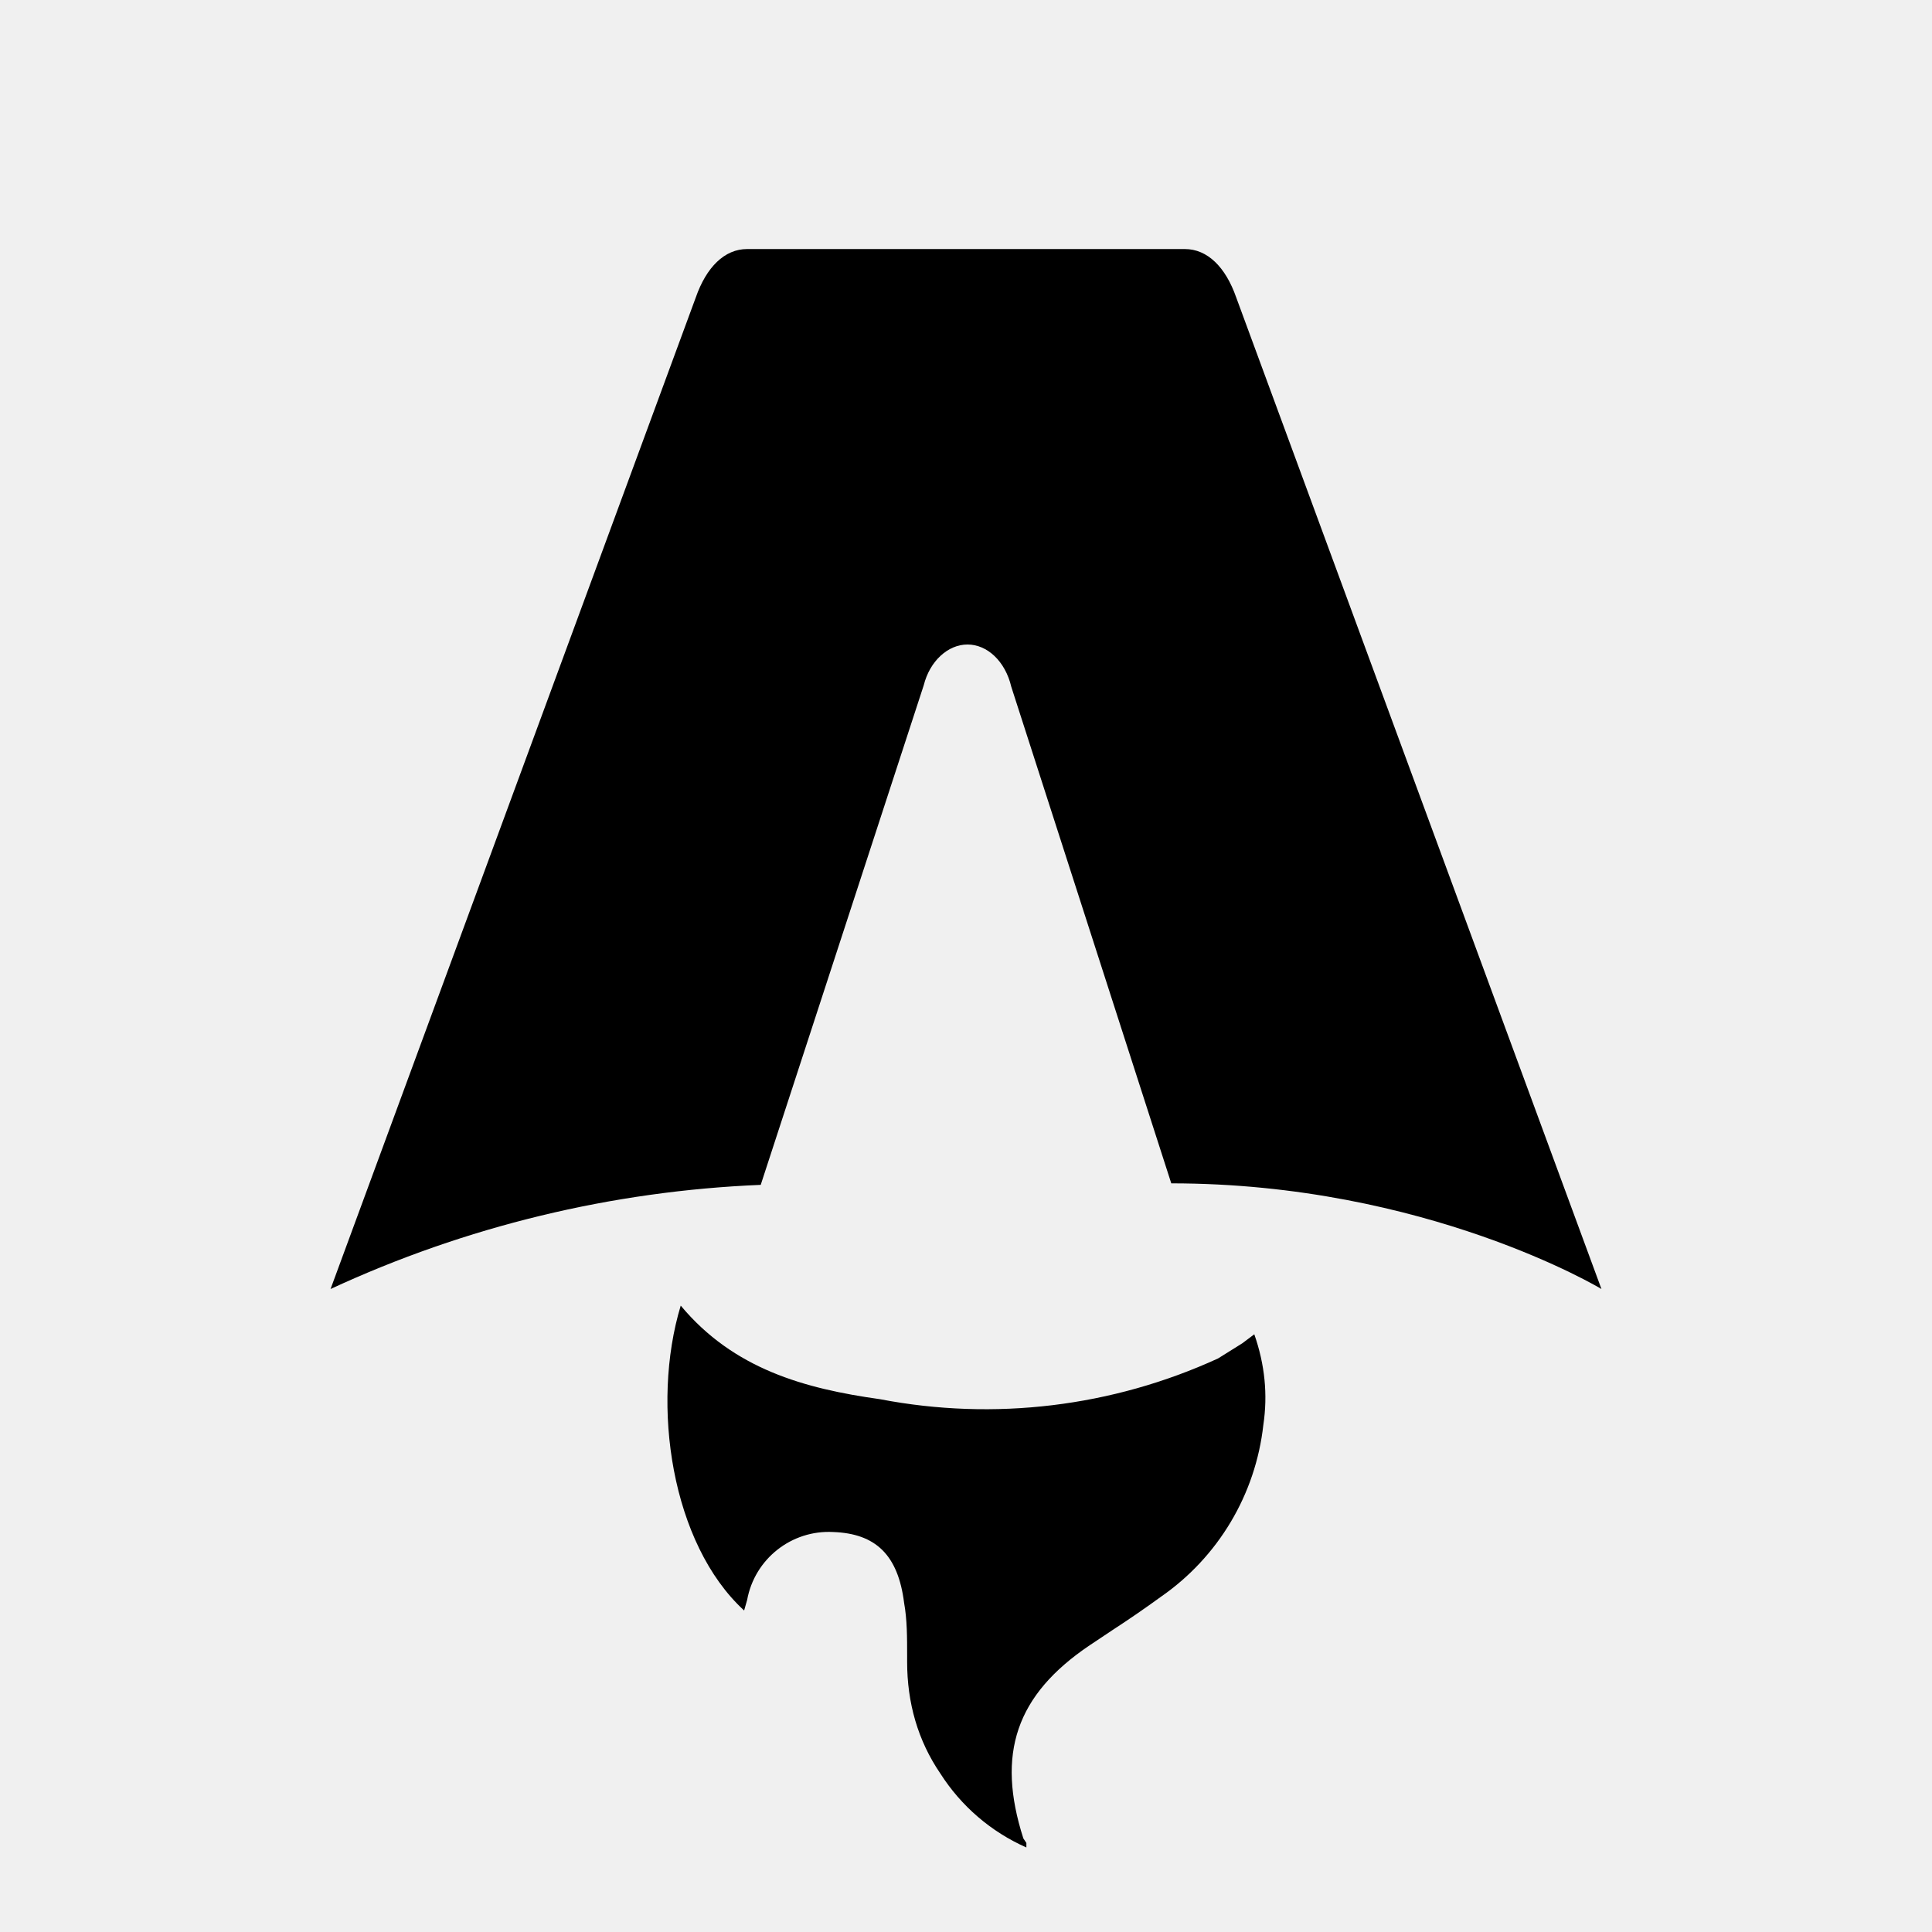
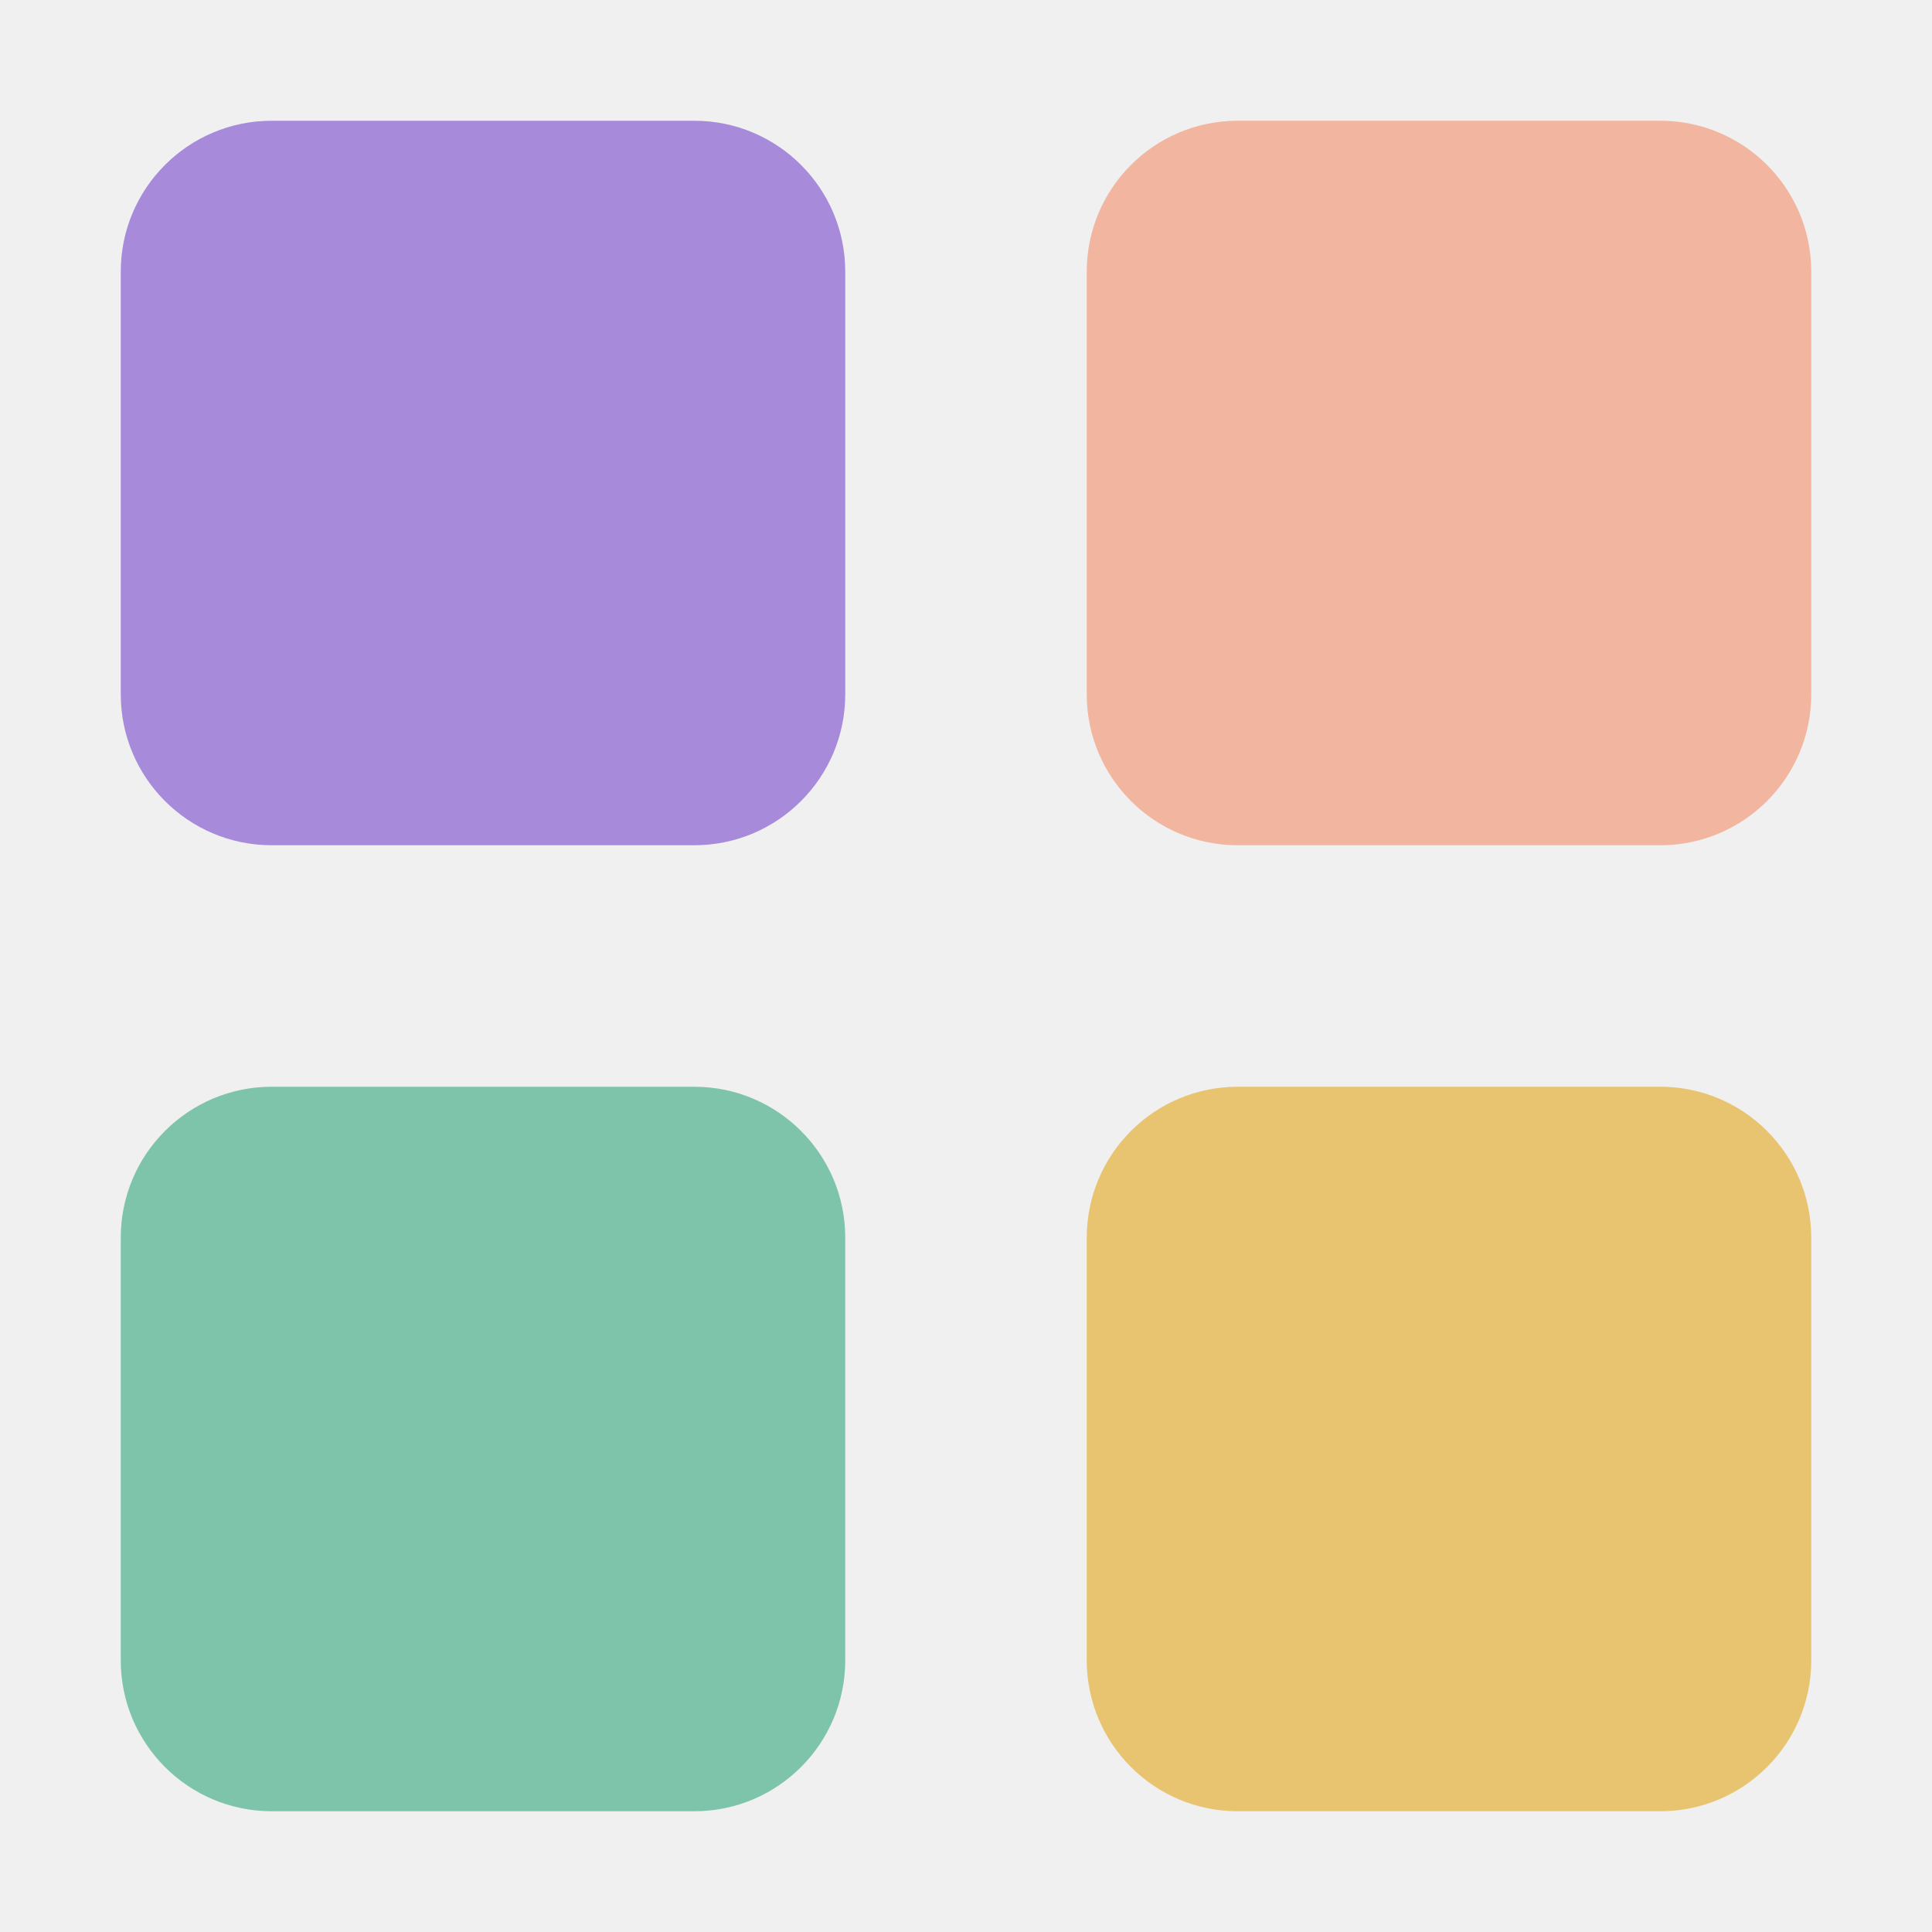
- <svg xmlns="http://www.w3.org/2000/svg" fill="none" viewBox="0 0 128 128">
-   <path d="M50.4 78.5a75.1 75.1 0 0 0-28.5 6.9l24.2-65.7c.7-2 1.9-3.2 3.4-3.2h29c1.5 0 2.7 1.2 3.4 3.2l24.2 65.7s-11.6-7-28.5-7L67 45.5c-.4-1.7-1.6-2.8-2.9-2.8-1.3 0-2.5 1.1-2.9 2.7L50.4 78.5Zm-1.1 28.2Zm-4.2-20.2c-2 6.6-.6 15.8 4.2 20.2a17.5 17.5 0 0 1 .2-.7 5.5 5.5 0 0 1 5.7-4.5c2.8.1 4.3 1.5 4.7 4.7.2 1.1.2 2.3.2 3.5v.4c0 2.7.7 5.2 2.2 7.4a13 13 0 0 0 5.7 4.9v-.3l-.2-.3c-1.8-5.6-.5-9.5 4.4-12.8l1.5-1a73 73 0 0 0 3.2-2.2 16 16 0 0 0 6.8-11.4c.3-2 .1-4-.6-6l-.8.6-1.6 1a37 37 0 0 1-22.4 2.7c-5-.7-9.7-2-13.2-6.2Z" />
-   <style>
-         path { fill: #000; }
-         @media (prefers-color-scheme: dark) {
-             path { fill: #FFF; }
-         }
-     </style>
+ <svg xmlns="http://www.w3.org/2000/svg" viewBox="0 0 32 32">
+   <rect x="2" y="2" width="12" height="12" rx="2.5" fill="#A78BDA" />
+   <rect x="18" y="2" width="12" height="12" rx="2.5" fill="#F2B5A0" />
+   <rect x="2" y="18" width="12" height="12" rx="2.5" fill="#7EC4AA" />
+   <rect x="18" y="18" width="12" height="12" rx="2.5" fill="#E8C470" />
</svg>
